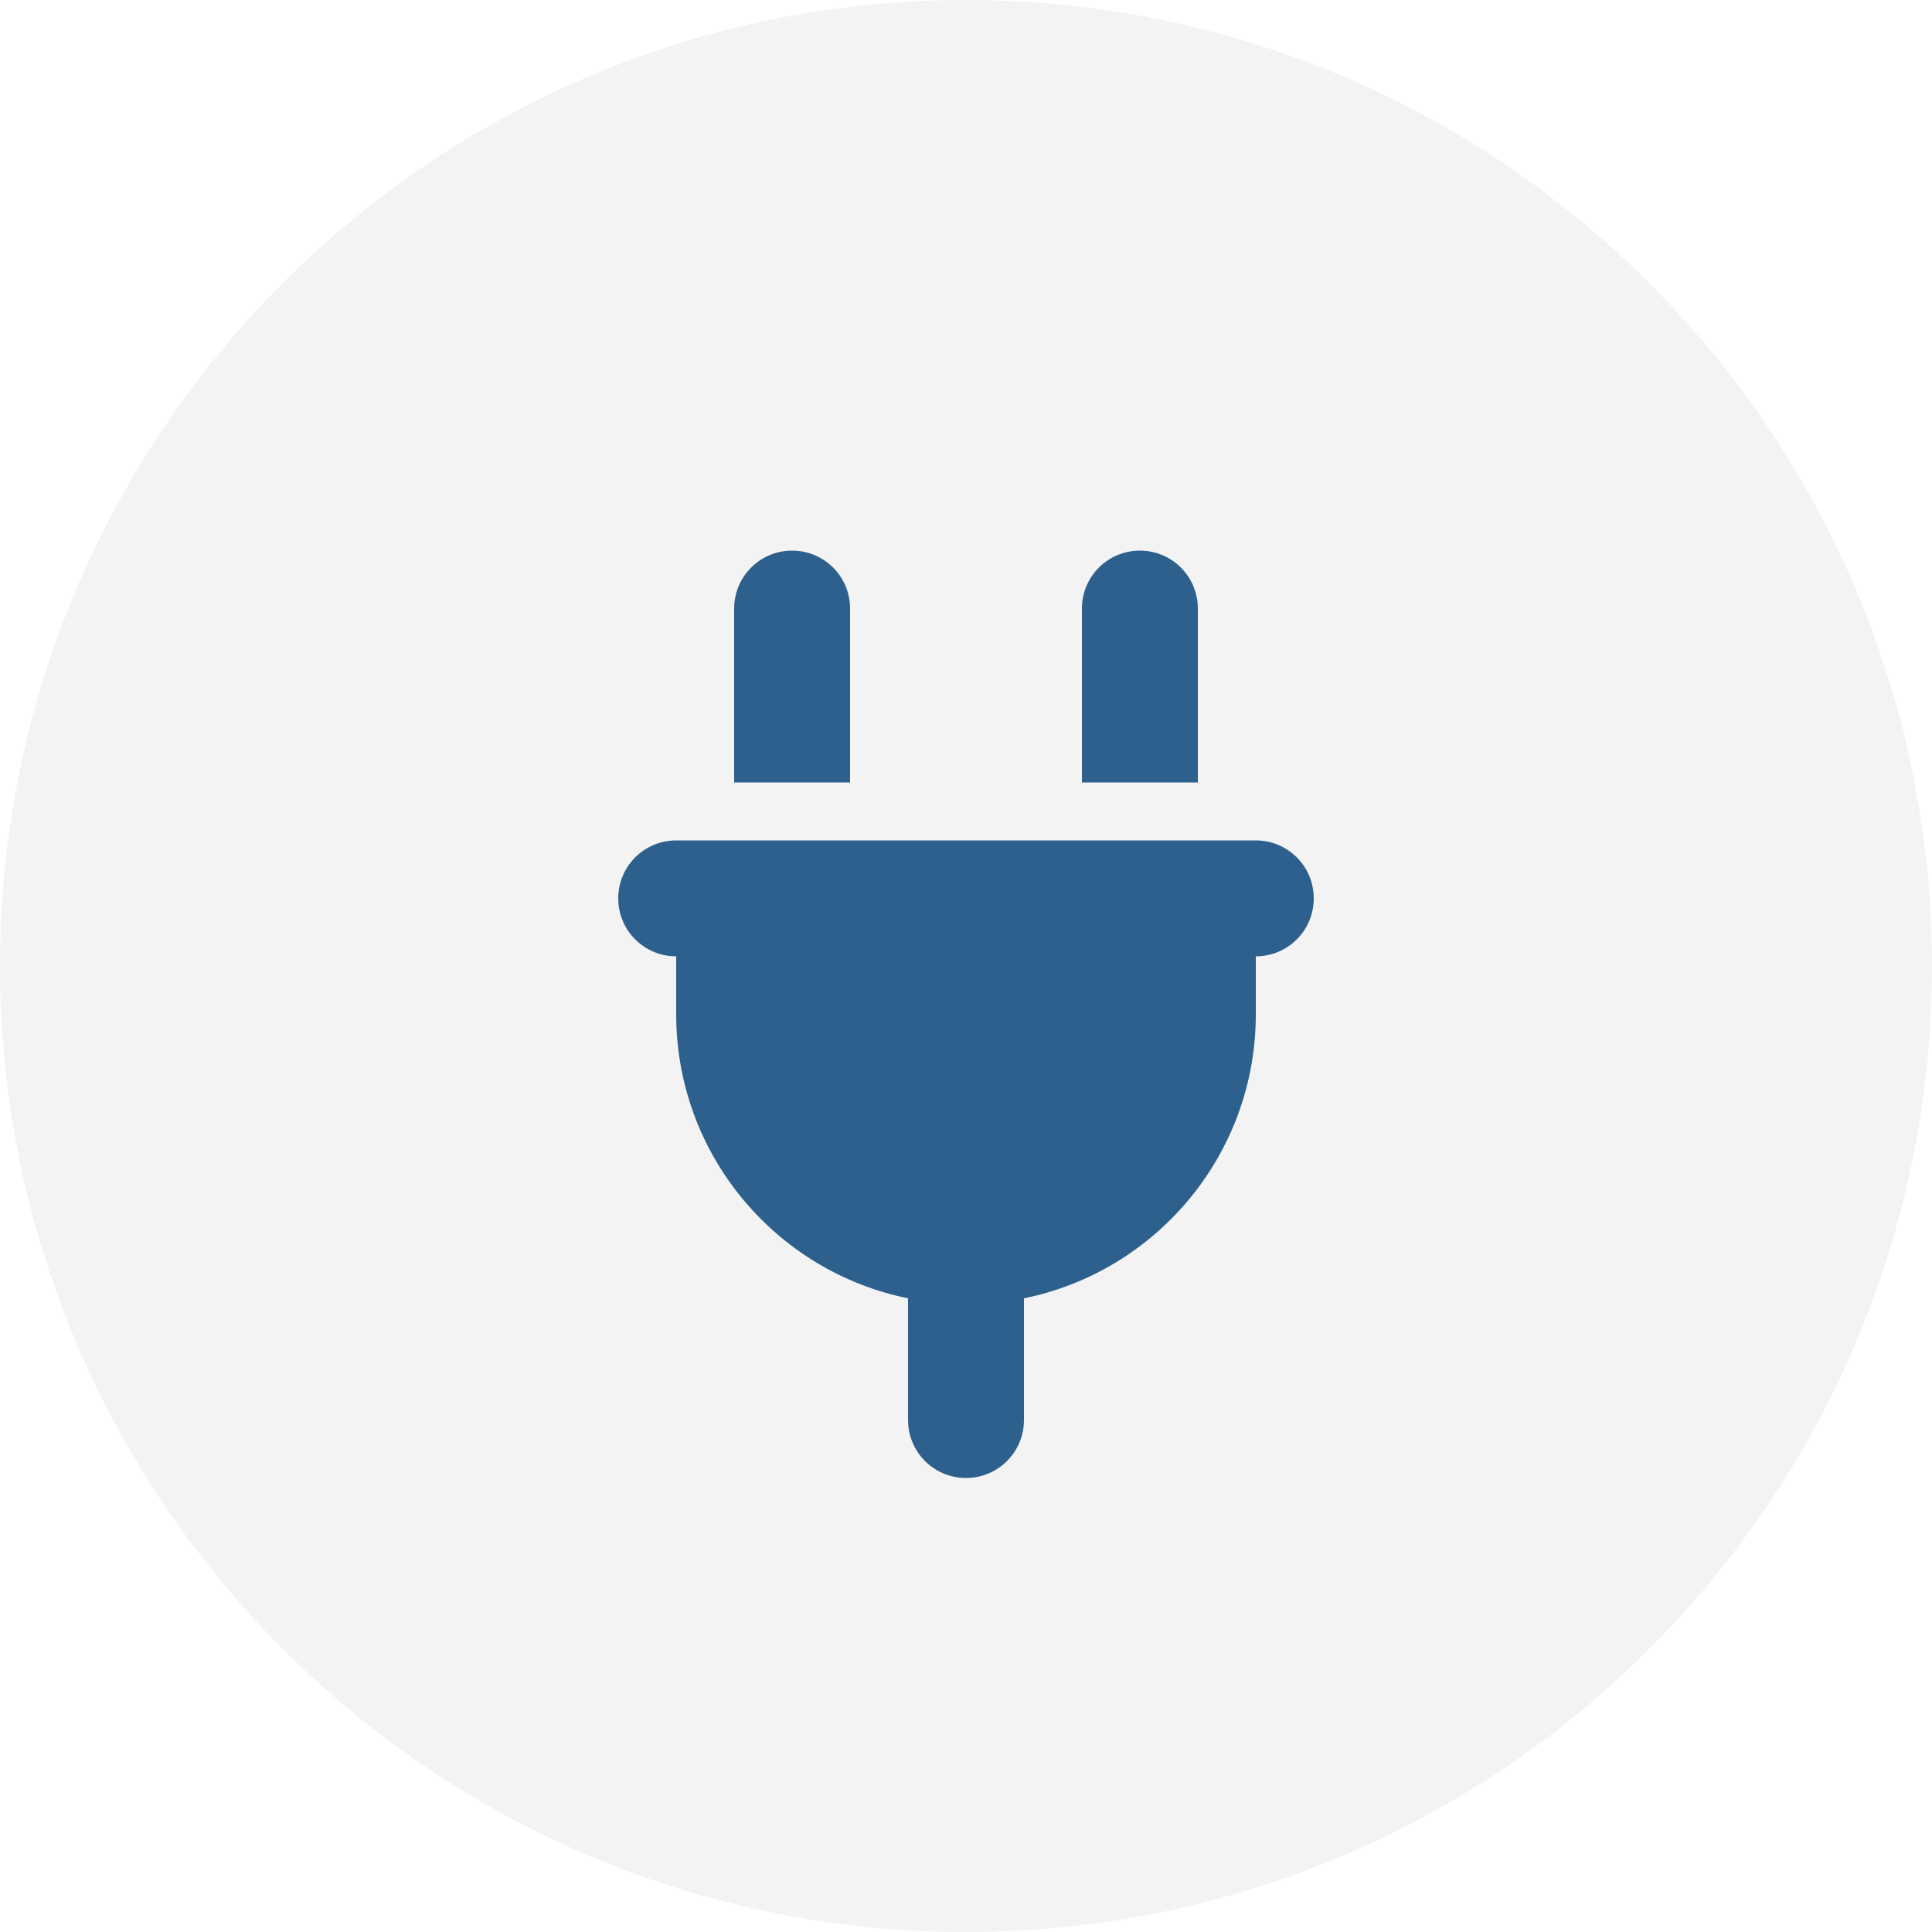
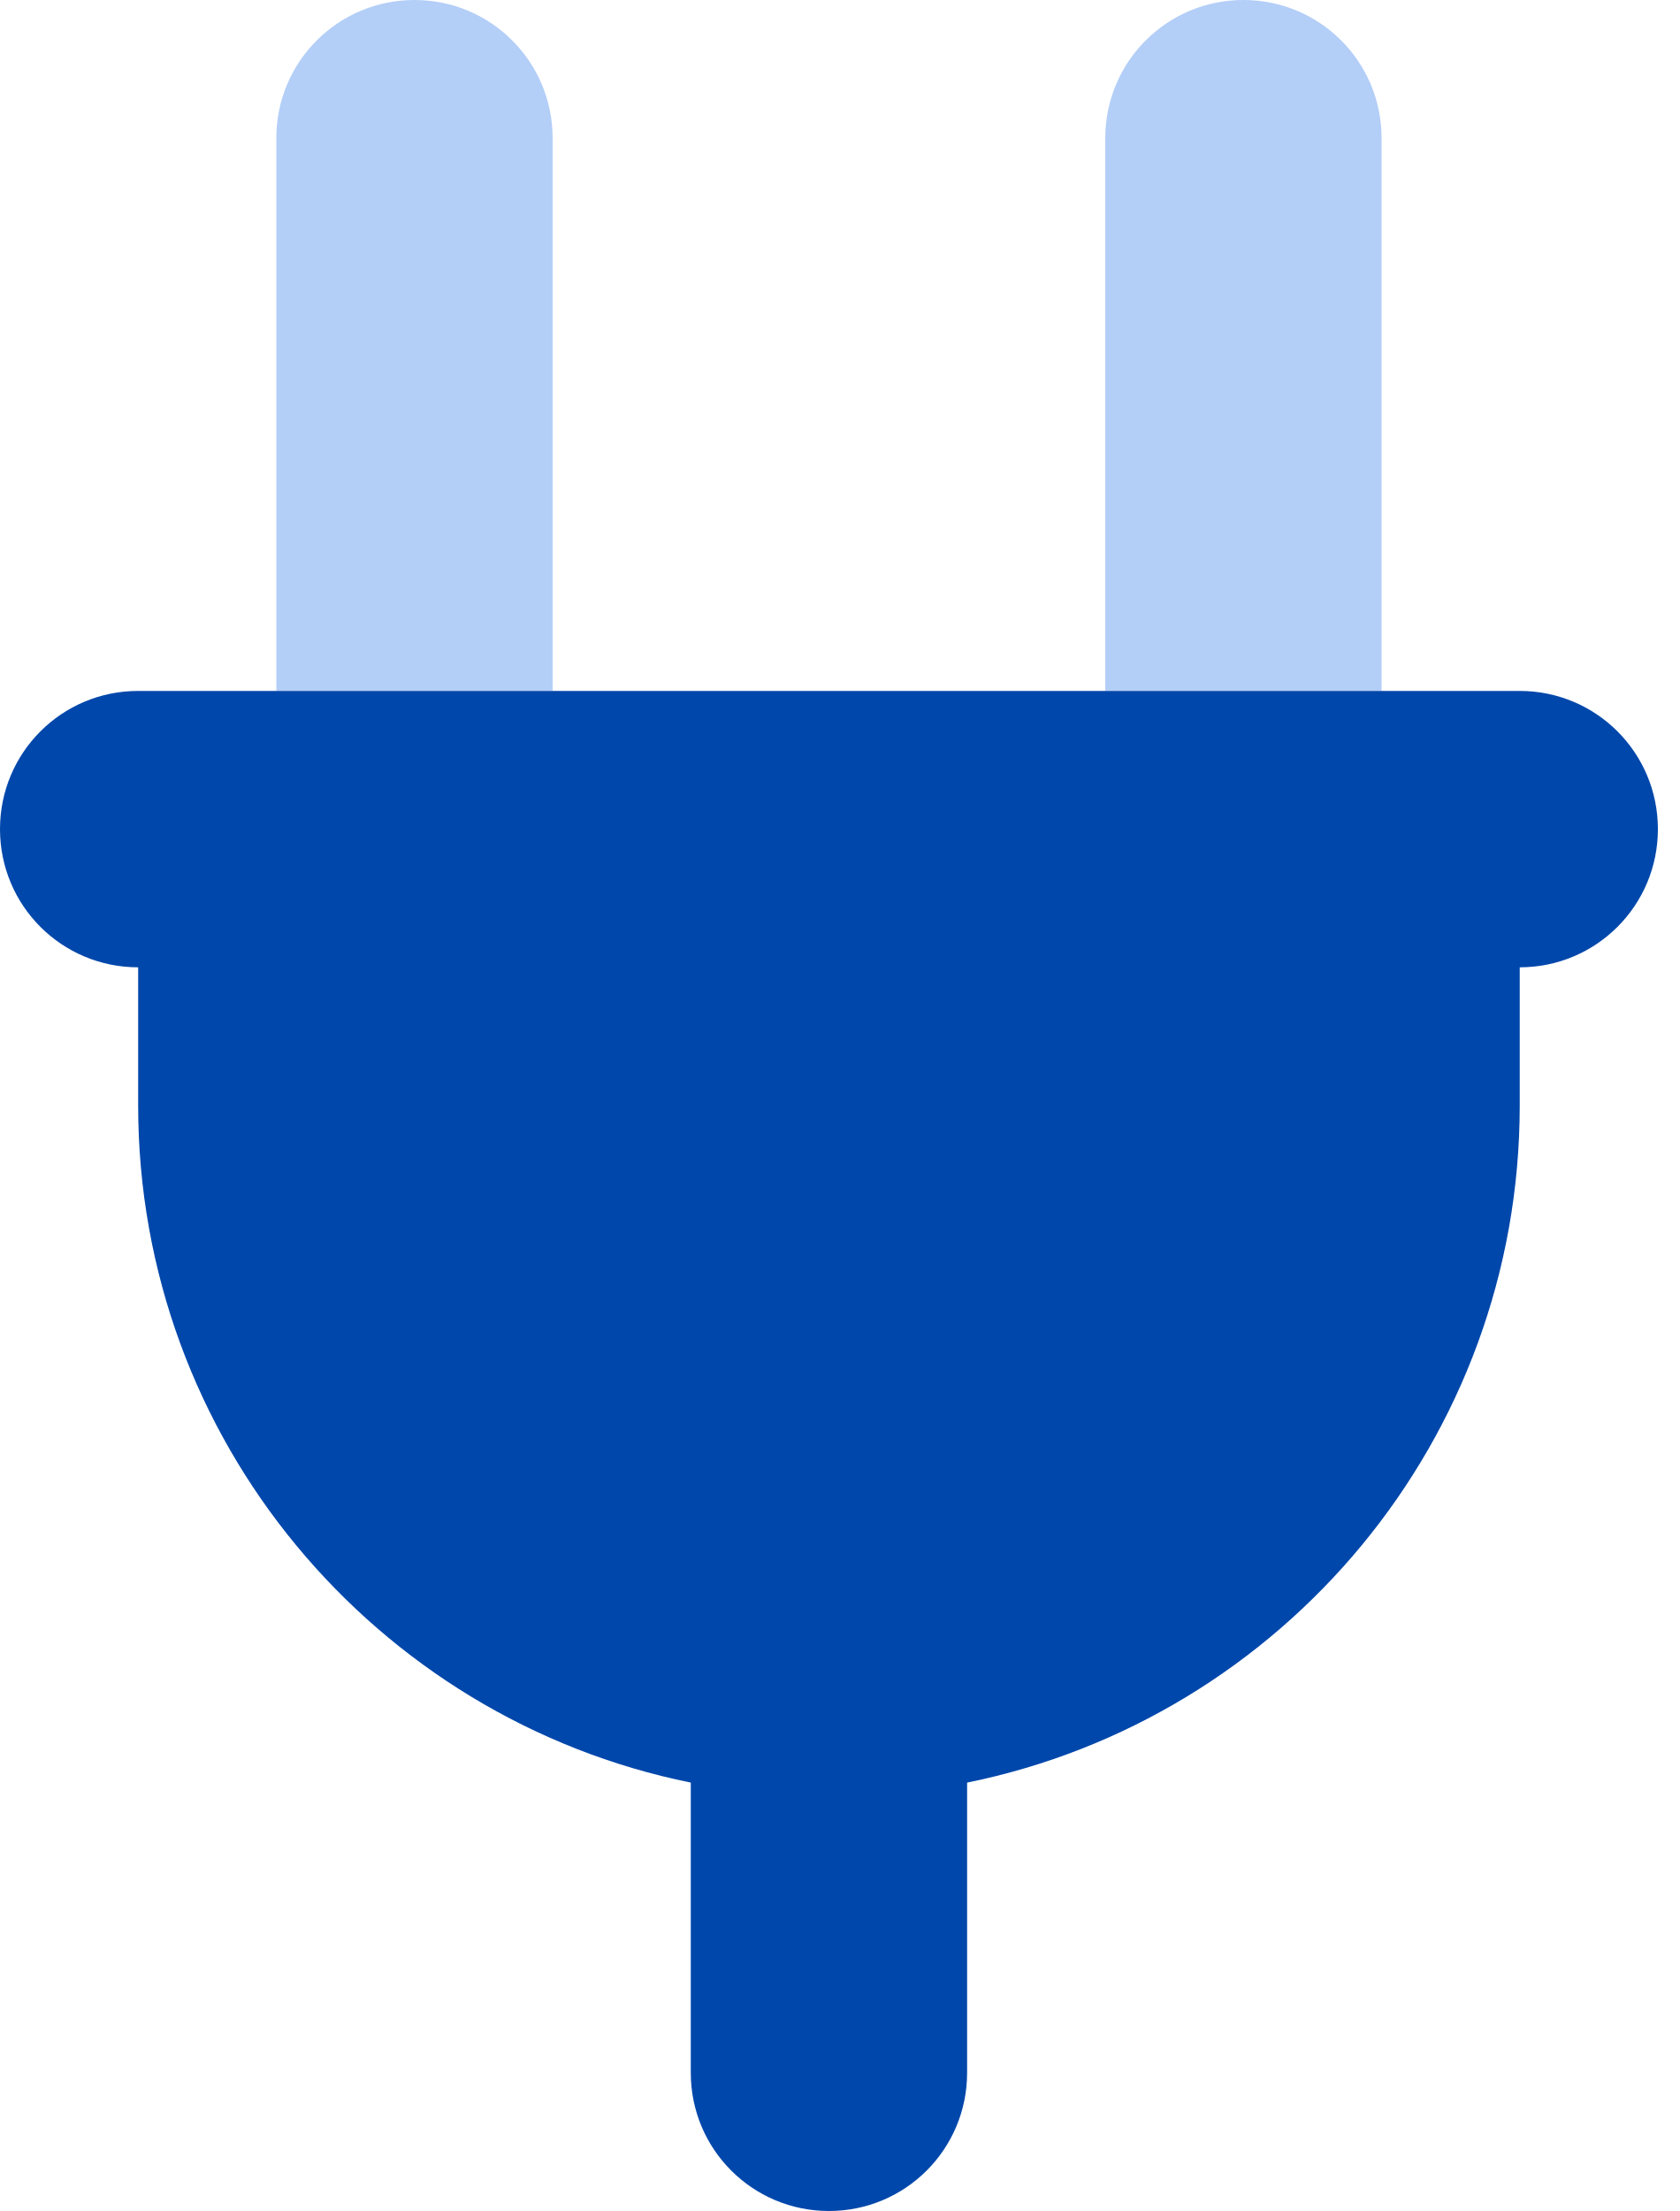
- <svg xmlns="http://www.w3.org/2000/svg" width="40" height="40" viewBox="0 0 40 40" fill="none">
-   <circle cx="20" cy="20" r="20" fill="#F3F3F3" />
-   <path d="M16.4 11.4C15.736 11.4 15.2 11.936 15.2 12.6V16.2H17.6V12.6C17.6 11.936 17.064 11.4 16.4 11.4ZM23.6 11.4C22.936 11.4 22.4 11.936 22.4 12.6V16.2H24.8V12.6C24.8 11.936 24.264 11.4 23.6 11.4ZM14 17.4C13.336 17.4 12.8 17.936 12.8 18.6C12.8 19.264 13.336 19.8 14 19.8V21C14 23.902 16.062 26.325 18.8 26.88V29.4C18.8 30.064 19.336 30.6 20 30.6C20.664 30.6 21.2 30.064 21.2 29.4V26.88C23.938 26.325 26 23.902 26 21V19.8C26.664 19.8 27.2 19.264 27.2 18.6C27.2 17.936 26.664 17.4 26 17.4H14Z" fill="#2D608D" />
+ <svg xmlns="http://www.w3.org/2000/svg" width="38" height="50" viewBox="0 0 38 50" fill="none">
+   <path opacity="0.4" d="M6.25 3.125V15.625H12.5V3.125C12.5 1.396 11.104 0 9.375 0C7.646 0 6.25 1.396 6.25 3.125ZM25 3.125V15.625H31.25V3.125C31.25 1.396 29.854 0 28.125 0C26.396 0 25 1.396 25 3.125Z" fill="#4185EB" />
+   <path d="M0 18.75C0 17.021 1.396 15.625 3.125 15.625H34.375C36.103 15.625 37.5 17.021 37.5 18.75C37.5 20.479 36.103 21.875 34.375 21.875V25C34.375 32.559 29.004 38.867 21.875 40.312V46.875C21.875 48.603 20.479 50 18.75 50C17.021 50 15.625 48.603 15.625 46.875V40.312C8.496 38.867 3.125 32.559 3.125 25V21.875C1.396 21.875 0 20.479 0 18.75Z" fill="#0047AB" />
</svg>
